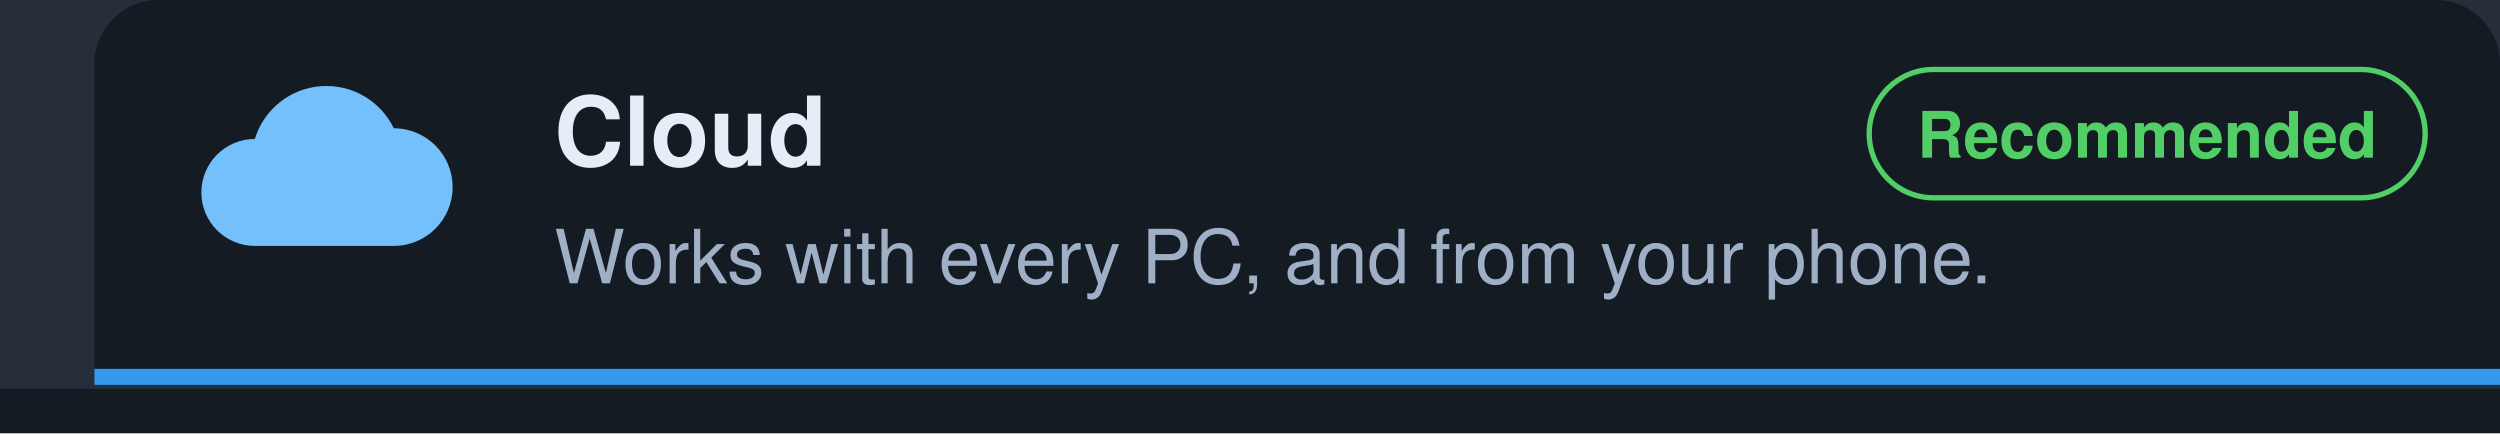
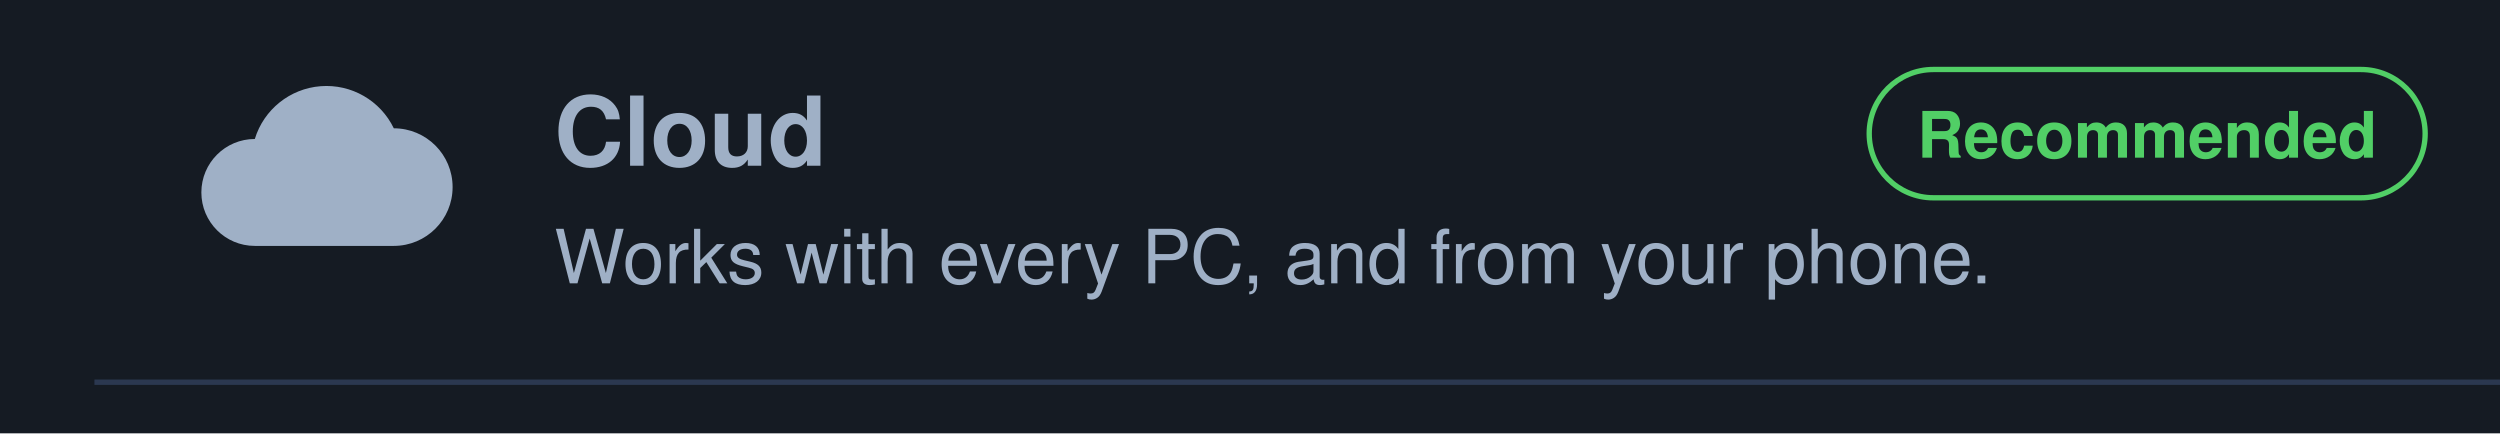
<svg xmlns="http://www.w3.org/2000/svg" viewBox="0 0 450 78" width="450" height="78" role="img" aria-label="Cloud: works with every PC, and from your phone. Recommended.">
-   <rect width="450" height="71" fill="#262e3a" />
-   <rect y="70" width="450" height="8" fill="#151b23" />
+   <rect width="450" height="78" fill="#151b23" />
  <g transform="translate(17,0) scale(0.96222)">
    <style>text{font-family:-apple-system,'Segoe UI',Helvetica,Arial,sans-serif}</style>
-     <path d="M0 72V12A12 12 0 0 1 12 0H438A12 12 0 0 1 450 12V72z" fill="#151b23" />
-     <rect y="69" width="450" height="3" fill="#339af0" />
-     <path d="M30 46a10 10 0 0 1 0-20 14 14 0 0 1 26-2 11 11 0 0 1 0 22z" fill="#74c0fc" />
-     <text x="86" y="31" style="font-size:18px;font-weight:700;fill:#e6edf6">Cloud</text>
+     <rect y="71" width="450" height="1" fill="#2b3850" />
+     <path d="M30 46a10 10 0 0 1 0-20 14 14 0 0 1 26-2 11 11 0 0 1 0 22z" fill="#9fb0c6" />
+     <text x="86" y="31" style="font-size:18px;font-weight:700;fill:#9fb0c6">Cloud</text>
    <text x="86" y="53" style="font-size:14px;fill:#9fb0c6">Works with every PC, and from your phone.</text>
    <rect x="332" y="13" width="104" height="24" rx="12" fill="none" stroke="#51cf66" />
    <text x="384" y="29.500" text-anchor="middle" style="font-size:12px;font-weight:700;fill:#51cf66">Recommended</text>
  </g>
</svg>
